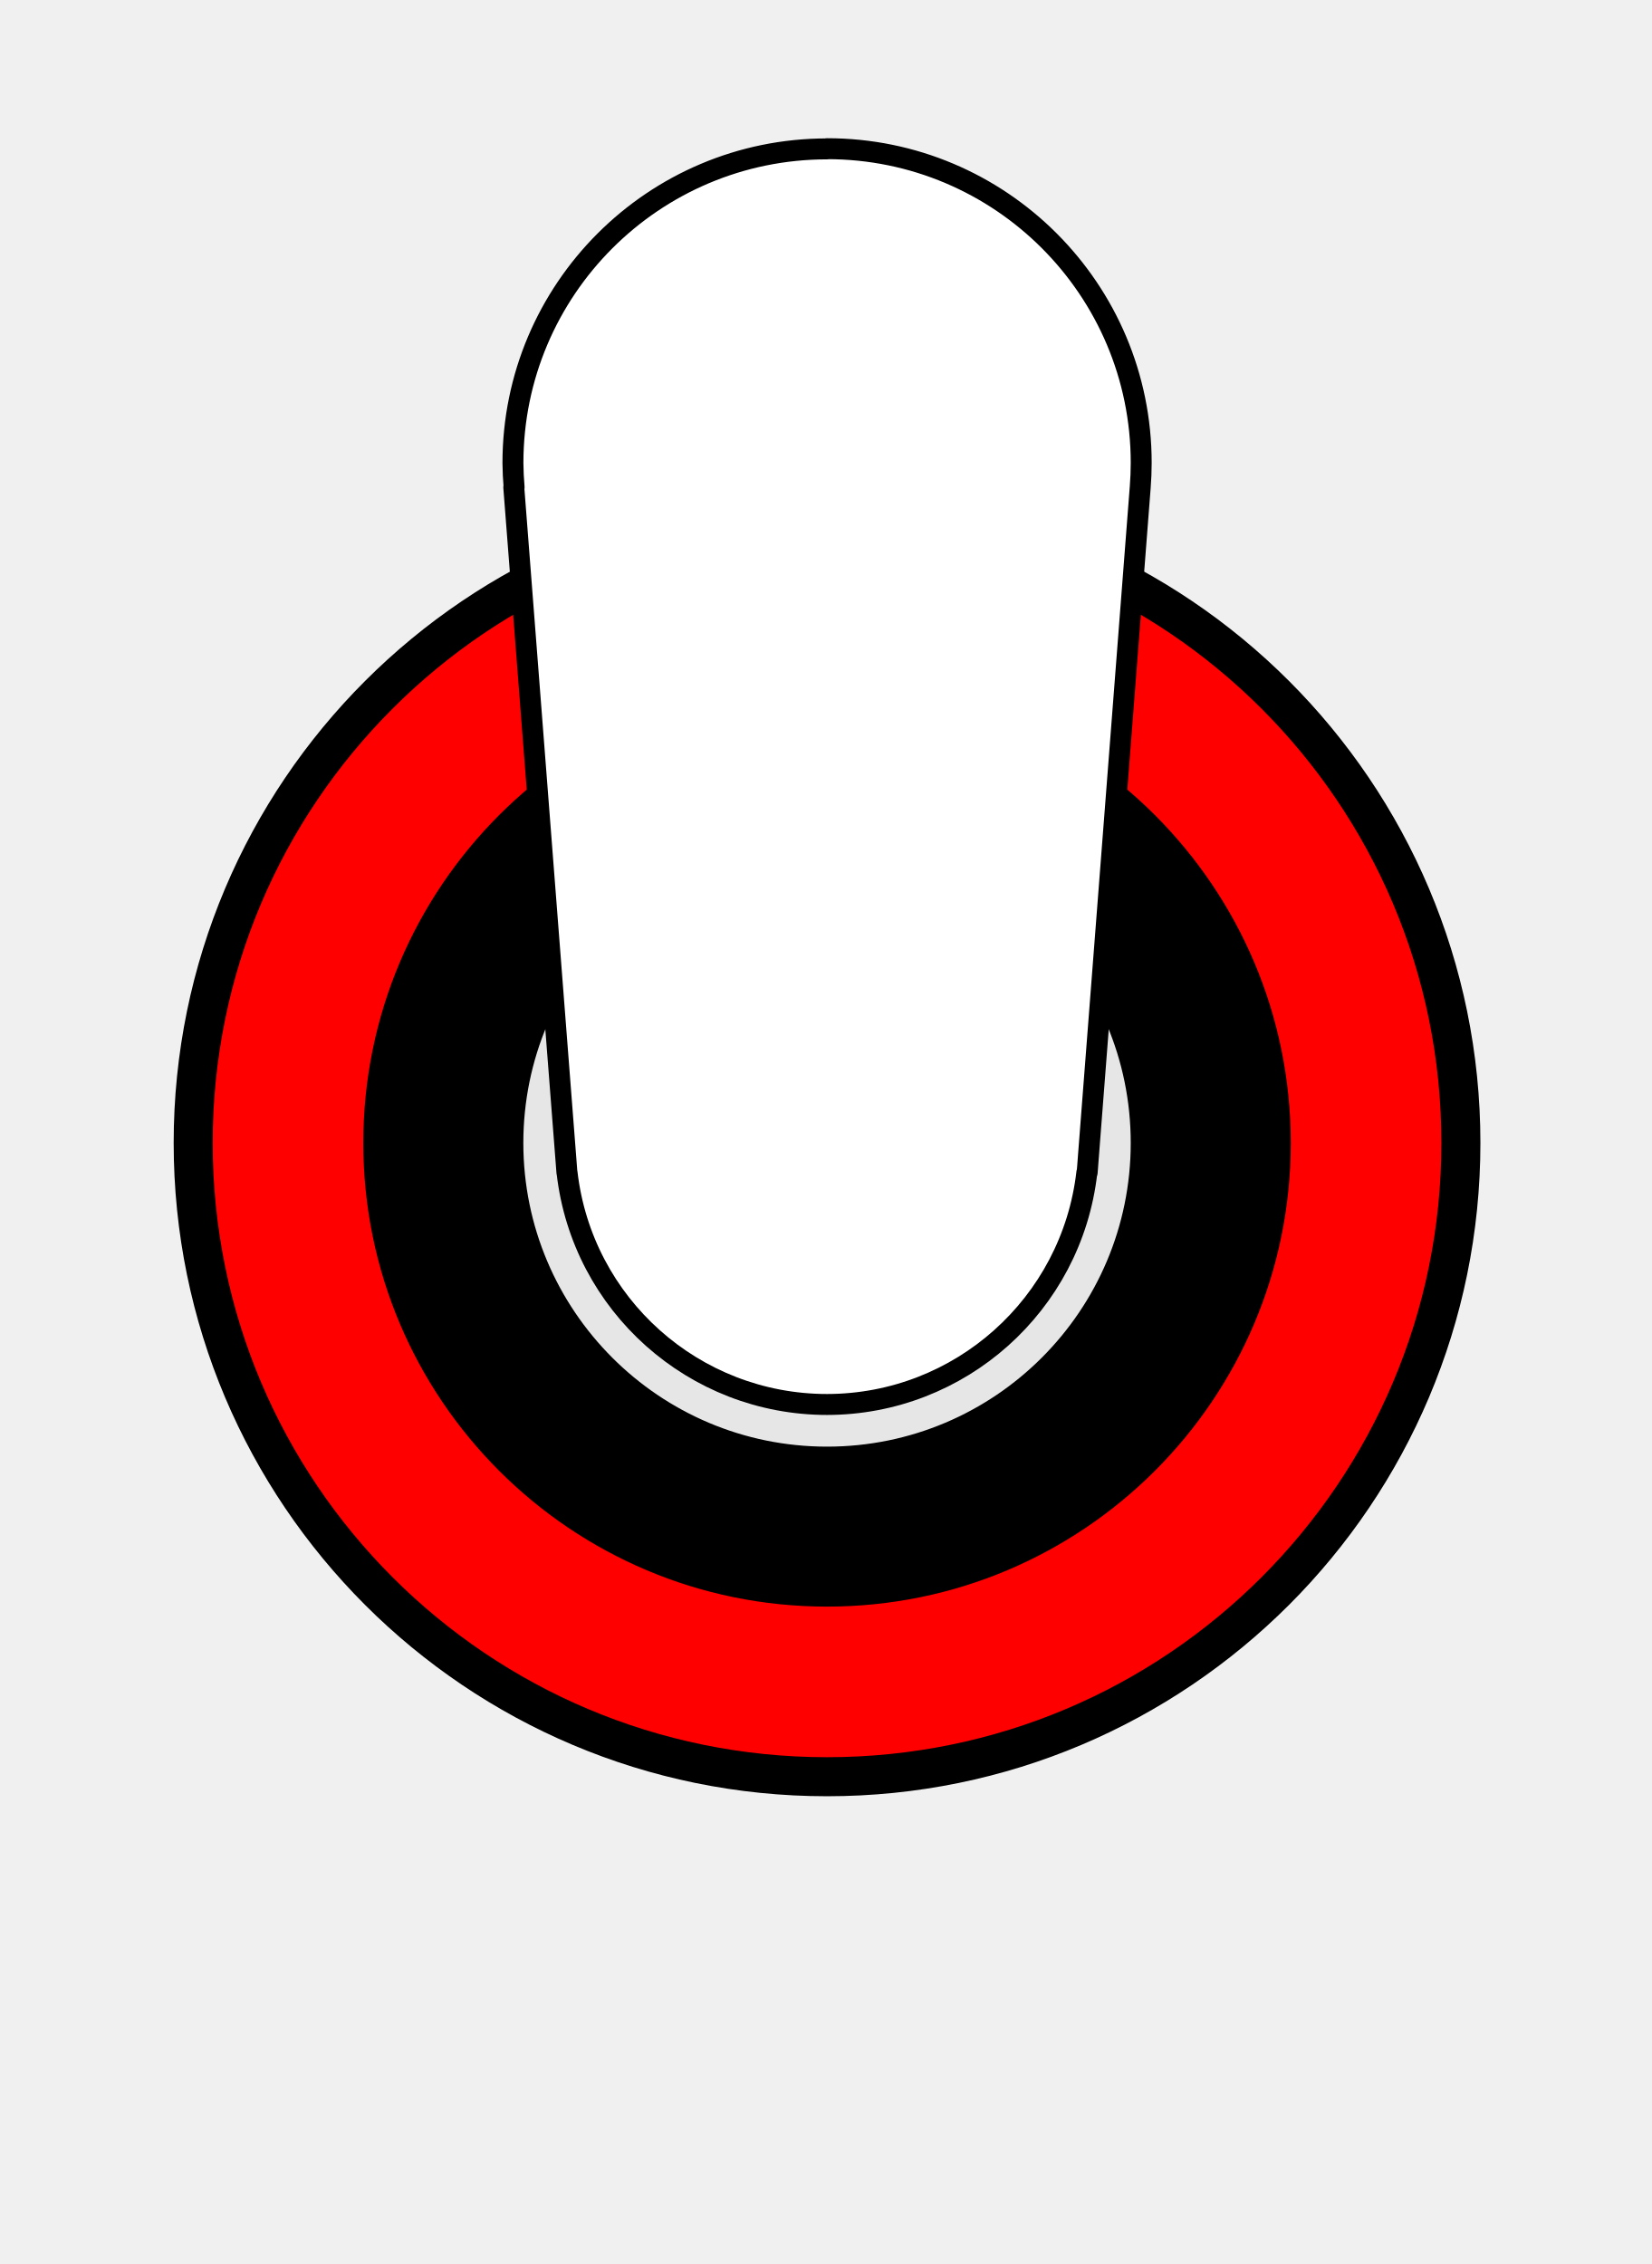
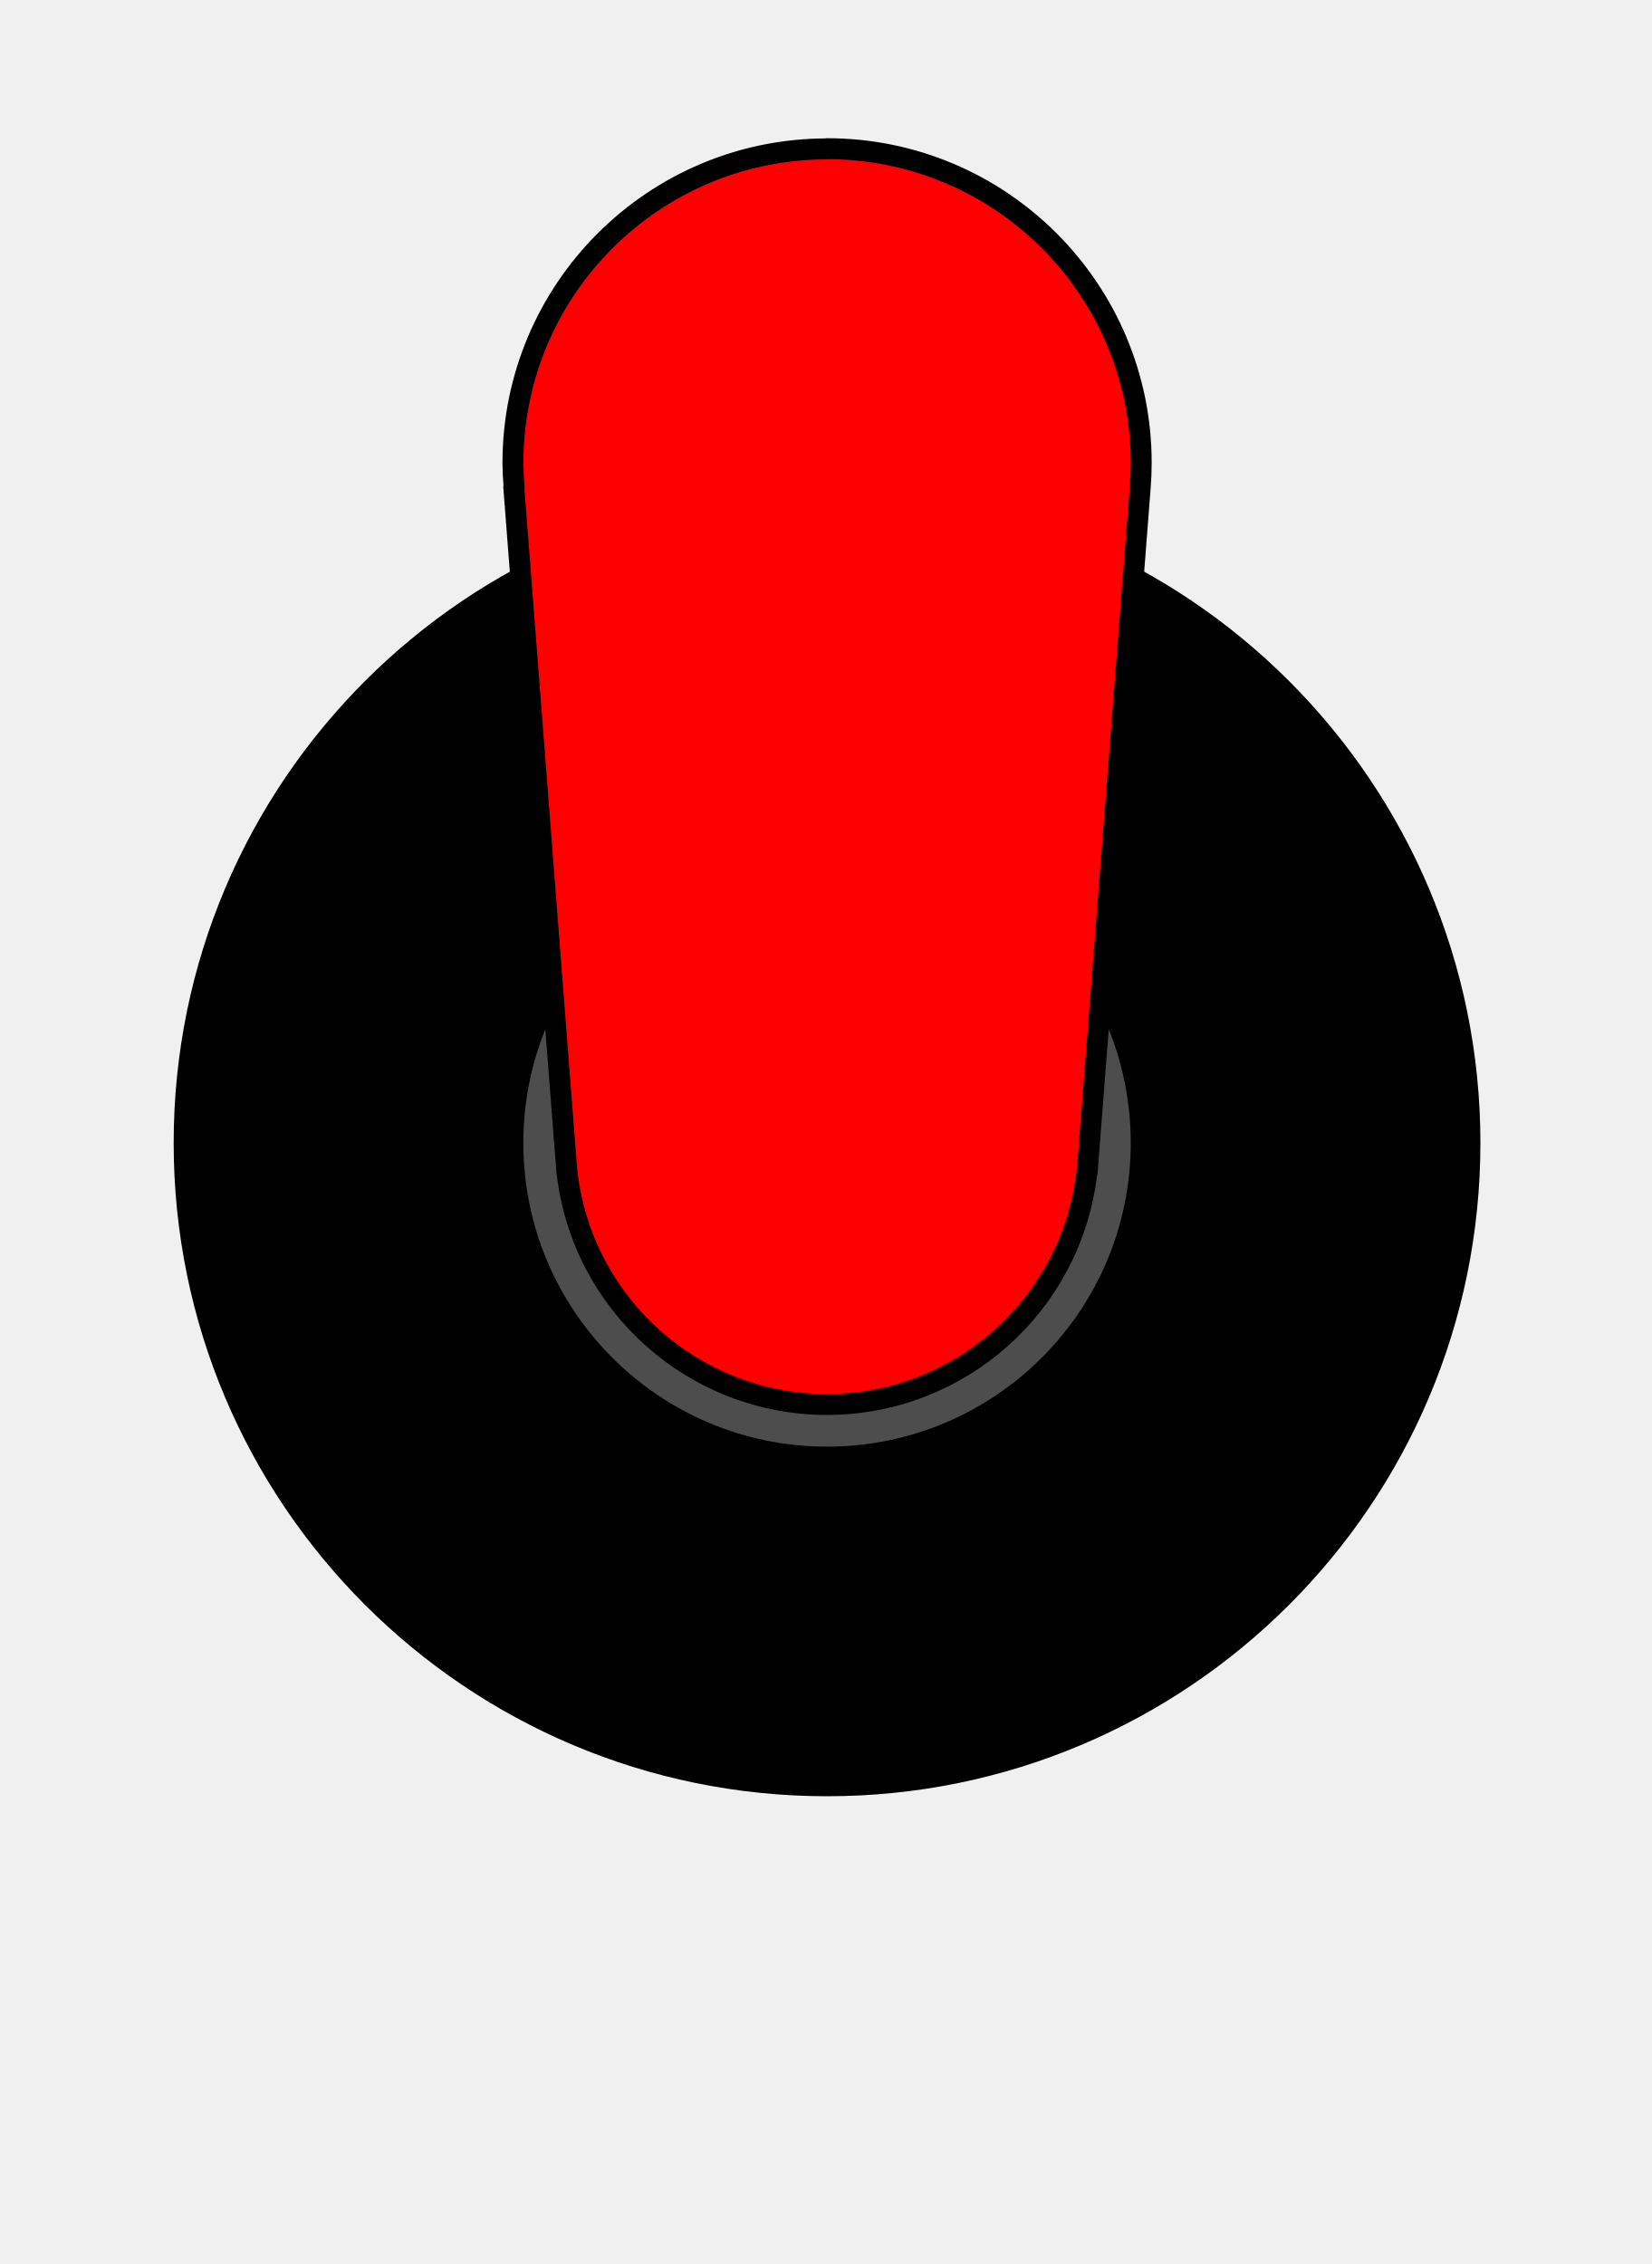
<svg xmlns="http://www.w3.org/2000/svg" id="svg20198" version="1.1" viewBox="0 0 8.467 11.611" height="11.611mm" width="8.467mm">
  <defs id="defs20192" />
  <g transform="translate(-80.57476,-112.9462)" id="layer1">
    <g style="stroke-width:1.052" id="g20169" transform="matrix(0.3351484,0,0,-0.3352954,-224.0132,506.0039)">
      <g style="stroke-width:1.113" id="g20169-3" transform="matrix(0.9950149,0,0,0.9950778,32.58576,3.859904)">
-         <ellipse transform="scale(-1,1)" ry="9.742" rx="9.747" cy="1156.624" cx="-893.337" id="path5084" style="fill:#ff0000;fill-opacity:1;stroke:#000000;stroke-width:0.6;stroke-linecap:square;stroke-linejoin:round;stroke-miterlimit:4;stroke-dasharray:none;stroke-dashoffset:0;stroke-opacity:1;paint-order:markers fill stroke" />
+         <ellipse transform="scale(-1,1)" ry="9.742" rx="9.747" cy="1156.624" cx="-893.337" id="path5084" style="fill:#000000;fill-opacity:1;stroke:#000000;stroke-width:0.6;stroke-linecap:square;stroke-linejoin:round;stroke-miterlimit:4;stroke-dasharray:none;stroke-dashoffset:0;stroke-opacity:1;paint-order:markers fill stroke" />
        <ellipse transform="scale(-1,1)" ry="6.966" rx="6.97" cy="1156.624" cx="-893.337" id="path5086" style="fill:#000000;fill-opacity:1;stroke:#000000;stroke-width:0.322;stroke-linecap:square;stroke-linejoin:round;stroke-miterlimit:4;stroke-dasharray:none;stroke-dashoffset:0;stroke-opacity:1;paint-order:markers fill stroke" />
-         <ellipse transform="scale(-1,1)" ry="4.829" rx="4.831" cy="1156.624" cx="-893.337" id="path5092" style="fill:#e6e6e6;fill-opacity:1;stroke:#000000;stroke-width:0.322;stroke-linecap:square;stroke-linejoin:round;stroke-miterlimit:4;stroke-dasharray:none;stroke-dashoffset:0;stroke-opacity:1;paint-order:markers fill stroke" />
-         <path id="path5092-2-6" d="m 893.336,1171.907 a 4.831,4.829 0 0 0 4.832,-4.829 4.831,4.829 0 0 0 -0.015,-0.373 l -0.797,-10.287 a 4.026,4.024 0 0 0 -0.011,-0.146 l -0.008,-0.103 h -0.005 a 4.026,4.024 0 0 0 -3.995,-3.565 4.026,4.024 0 0 0 -3.998,3.565 h -0.002 l -0.002,0.027 a 4.026,4.024 0 0 0 -0.008,0.105 l -0.807,10.401 h 0.005 a 4.831,4.829 0 0 0 -0.018,0.373 4.831,4.829 0 0 0 4.83,4.829 z" style="fill:#ffffff;fill-opacity:1;stroke:#000000;stroke-width:0.322;stroke-linecap:square;stroke-linejoin:round;stroke-miterlimit:4;stroke-dasharray:none;stroke-dashoffset:0;stroke-opacity:1;paint-order:markers fill stroke" />
+         <ellipse transform="scale(-1,1)" ry="4.829" rx="4.831" cy="1156.624" cx="-893.337" id="path5092" style="fill:#4d4d4d;fill-opacity:1;stroke:#000000;stroke-width:0.322;stroke-linecap:square;stroke-linejoin:round;stroke-miterlimit:4;stroke-dasharray:none;stroke-dashoffset:0;stroke-opacity:1;paint-order:markers fill stroke" />
+         <path id="path5092-2-6" d="m 893.336,1171.907 a 4.831,4.829 0 0 0 4.832,-4.829 4.831,4.829 0 0 0 -0.015,-0.373 l -0.797,-10.287 a 4.026,4.024 0 0 0 -0.011,-0.146 l -0.008,-0.103 h -0.005 a 4.026,4.024 0 0 0 -3.995,-3.565 4.026,4.024 0 0 0 -3.998,3.565 h -0.002 l -0.002,0.027 a 4.026,4.024 0 0 0 -0.008,0.105 l -0.807,10.401 h 0.005 a 4.831,4.829 0 0 0 -0.018,0.373 4.831,4.829 0 0 0 4.83,4.829 z" style="fill:#ff0000;fill-opacity:1;stroke:#000000;stroke-width:0.322;stroke-linecap:square;stroke-linejoin:round;stroke-miterlimit:4;stroke-dasharray:none;stroke-dashoffset:0;stroke-opacity:1;paint-order:markers fill stroke" />
      </g>
    </g>
  </g>
</svg>
